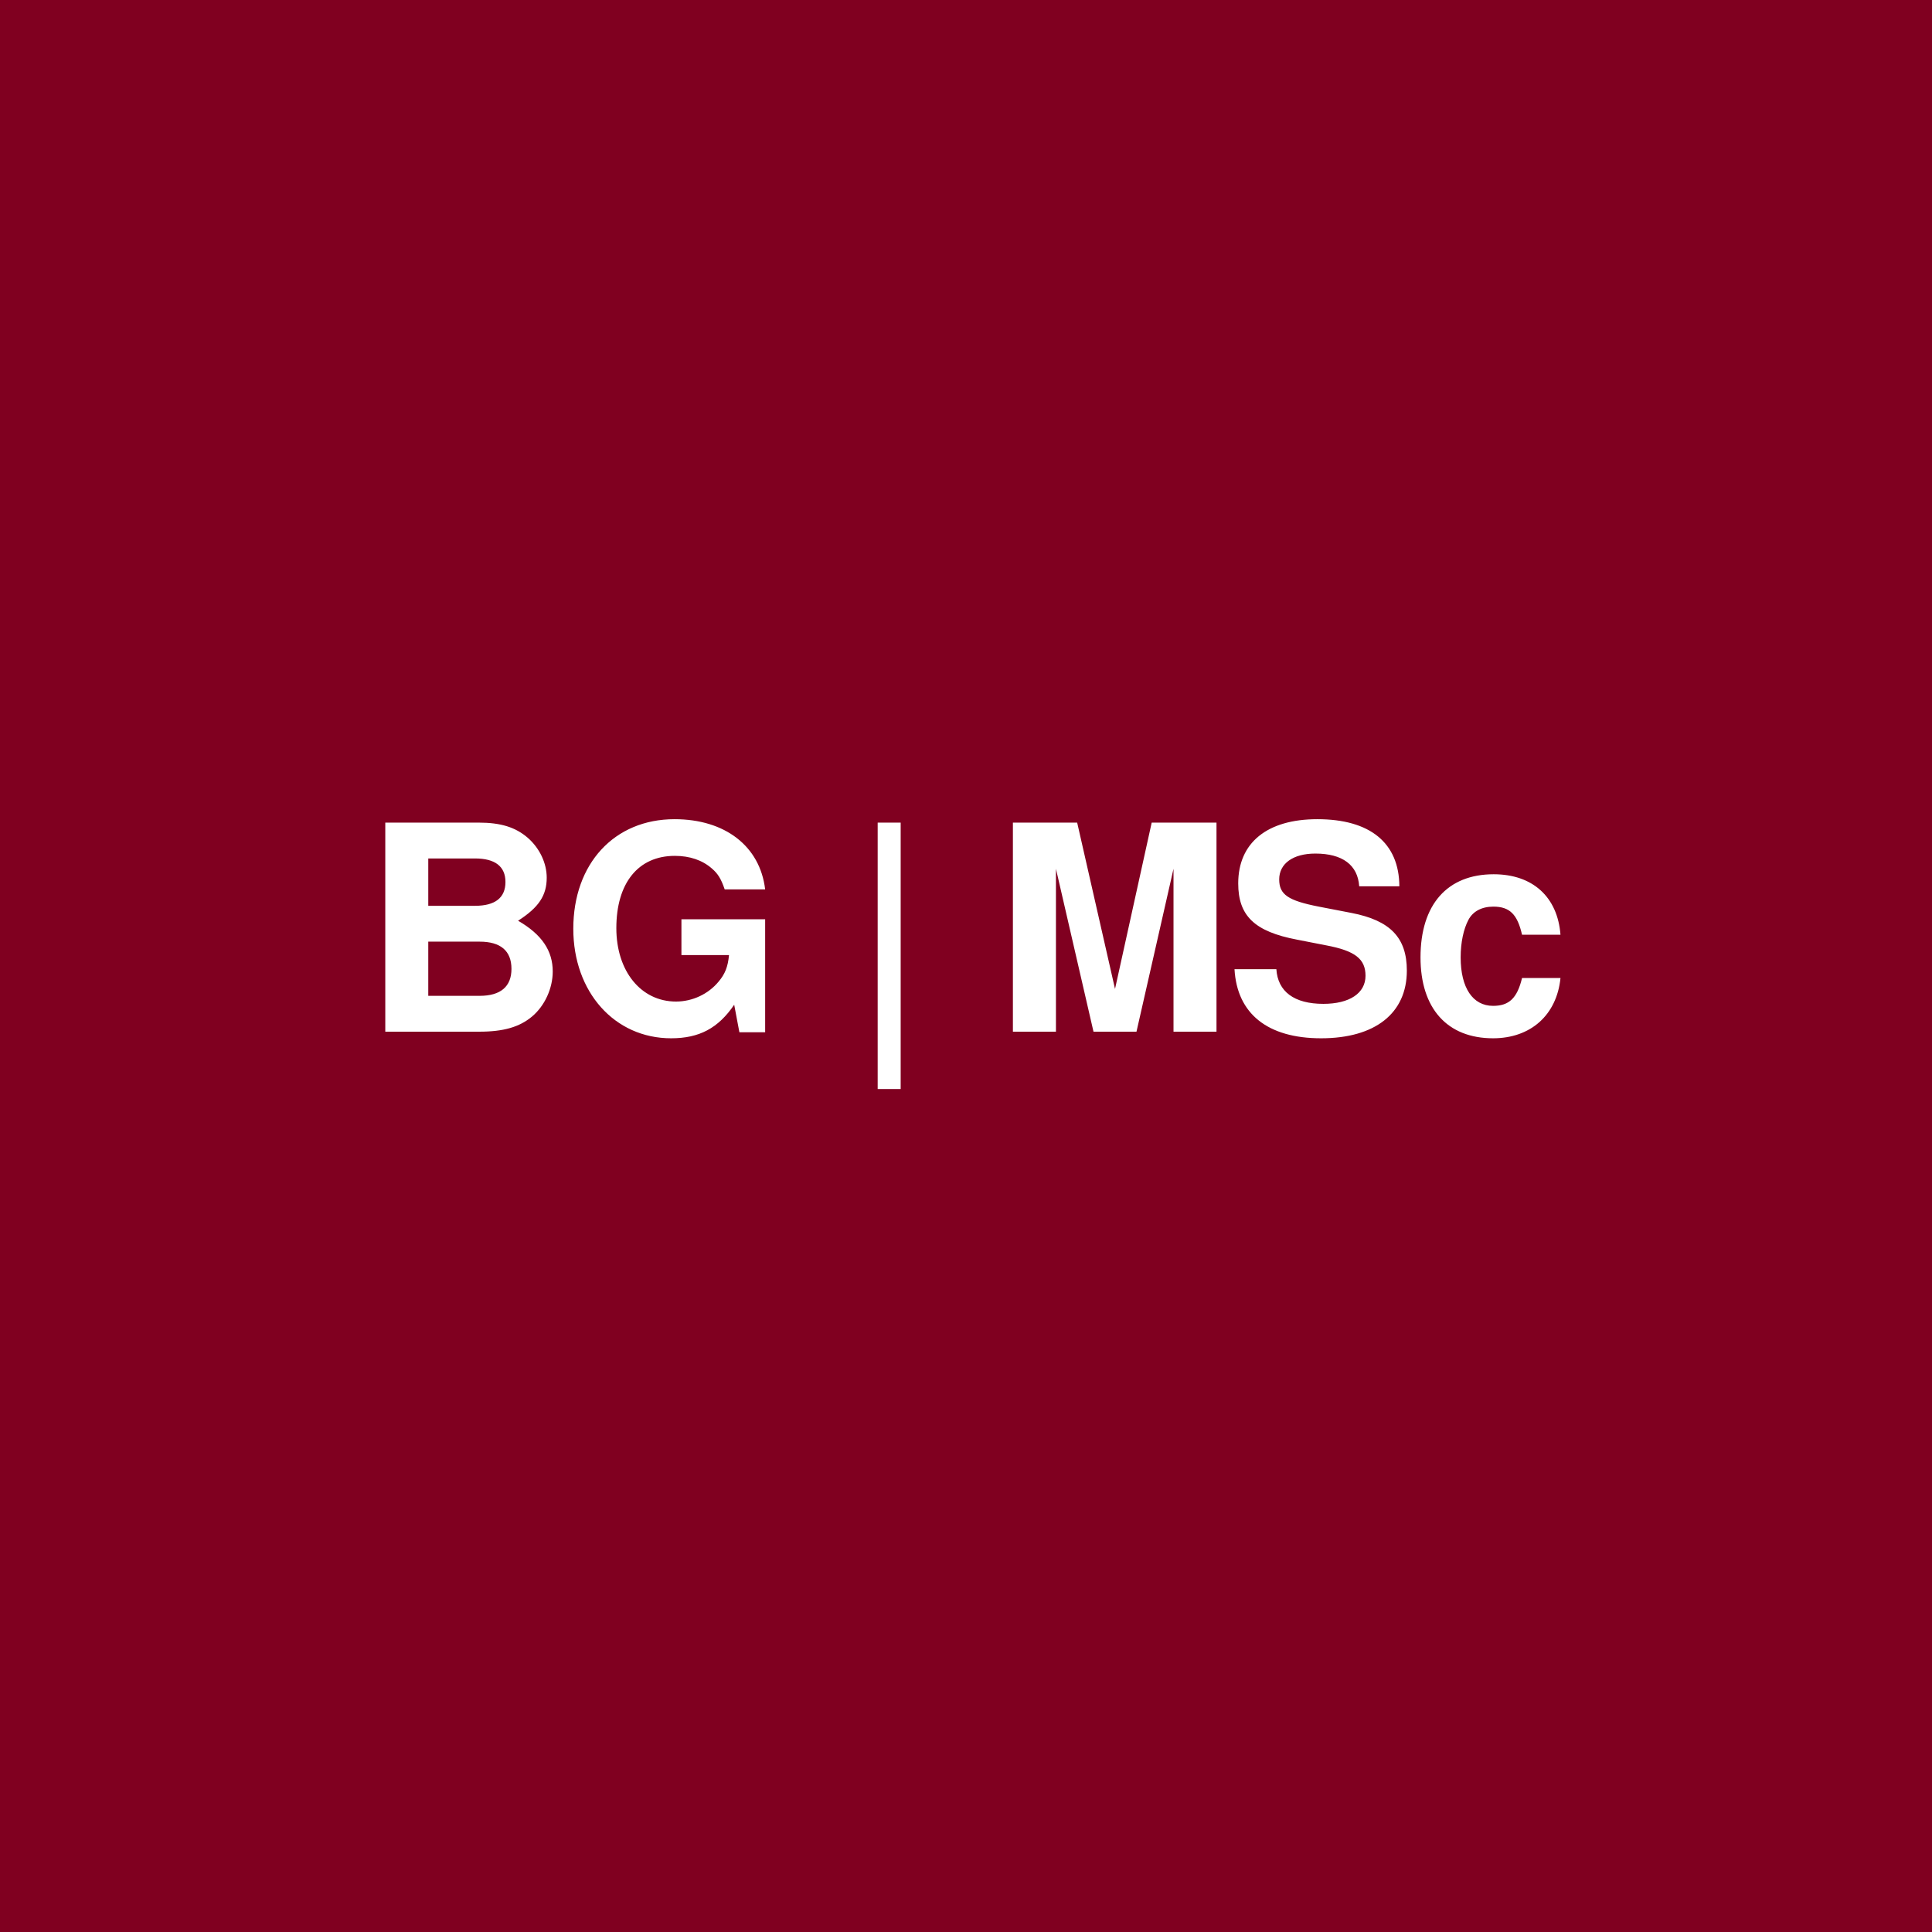
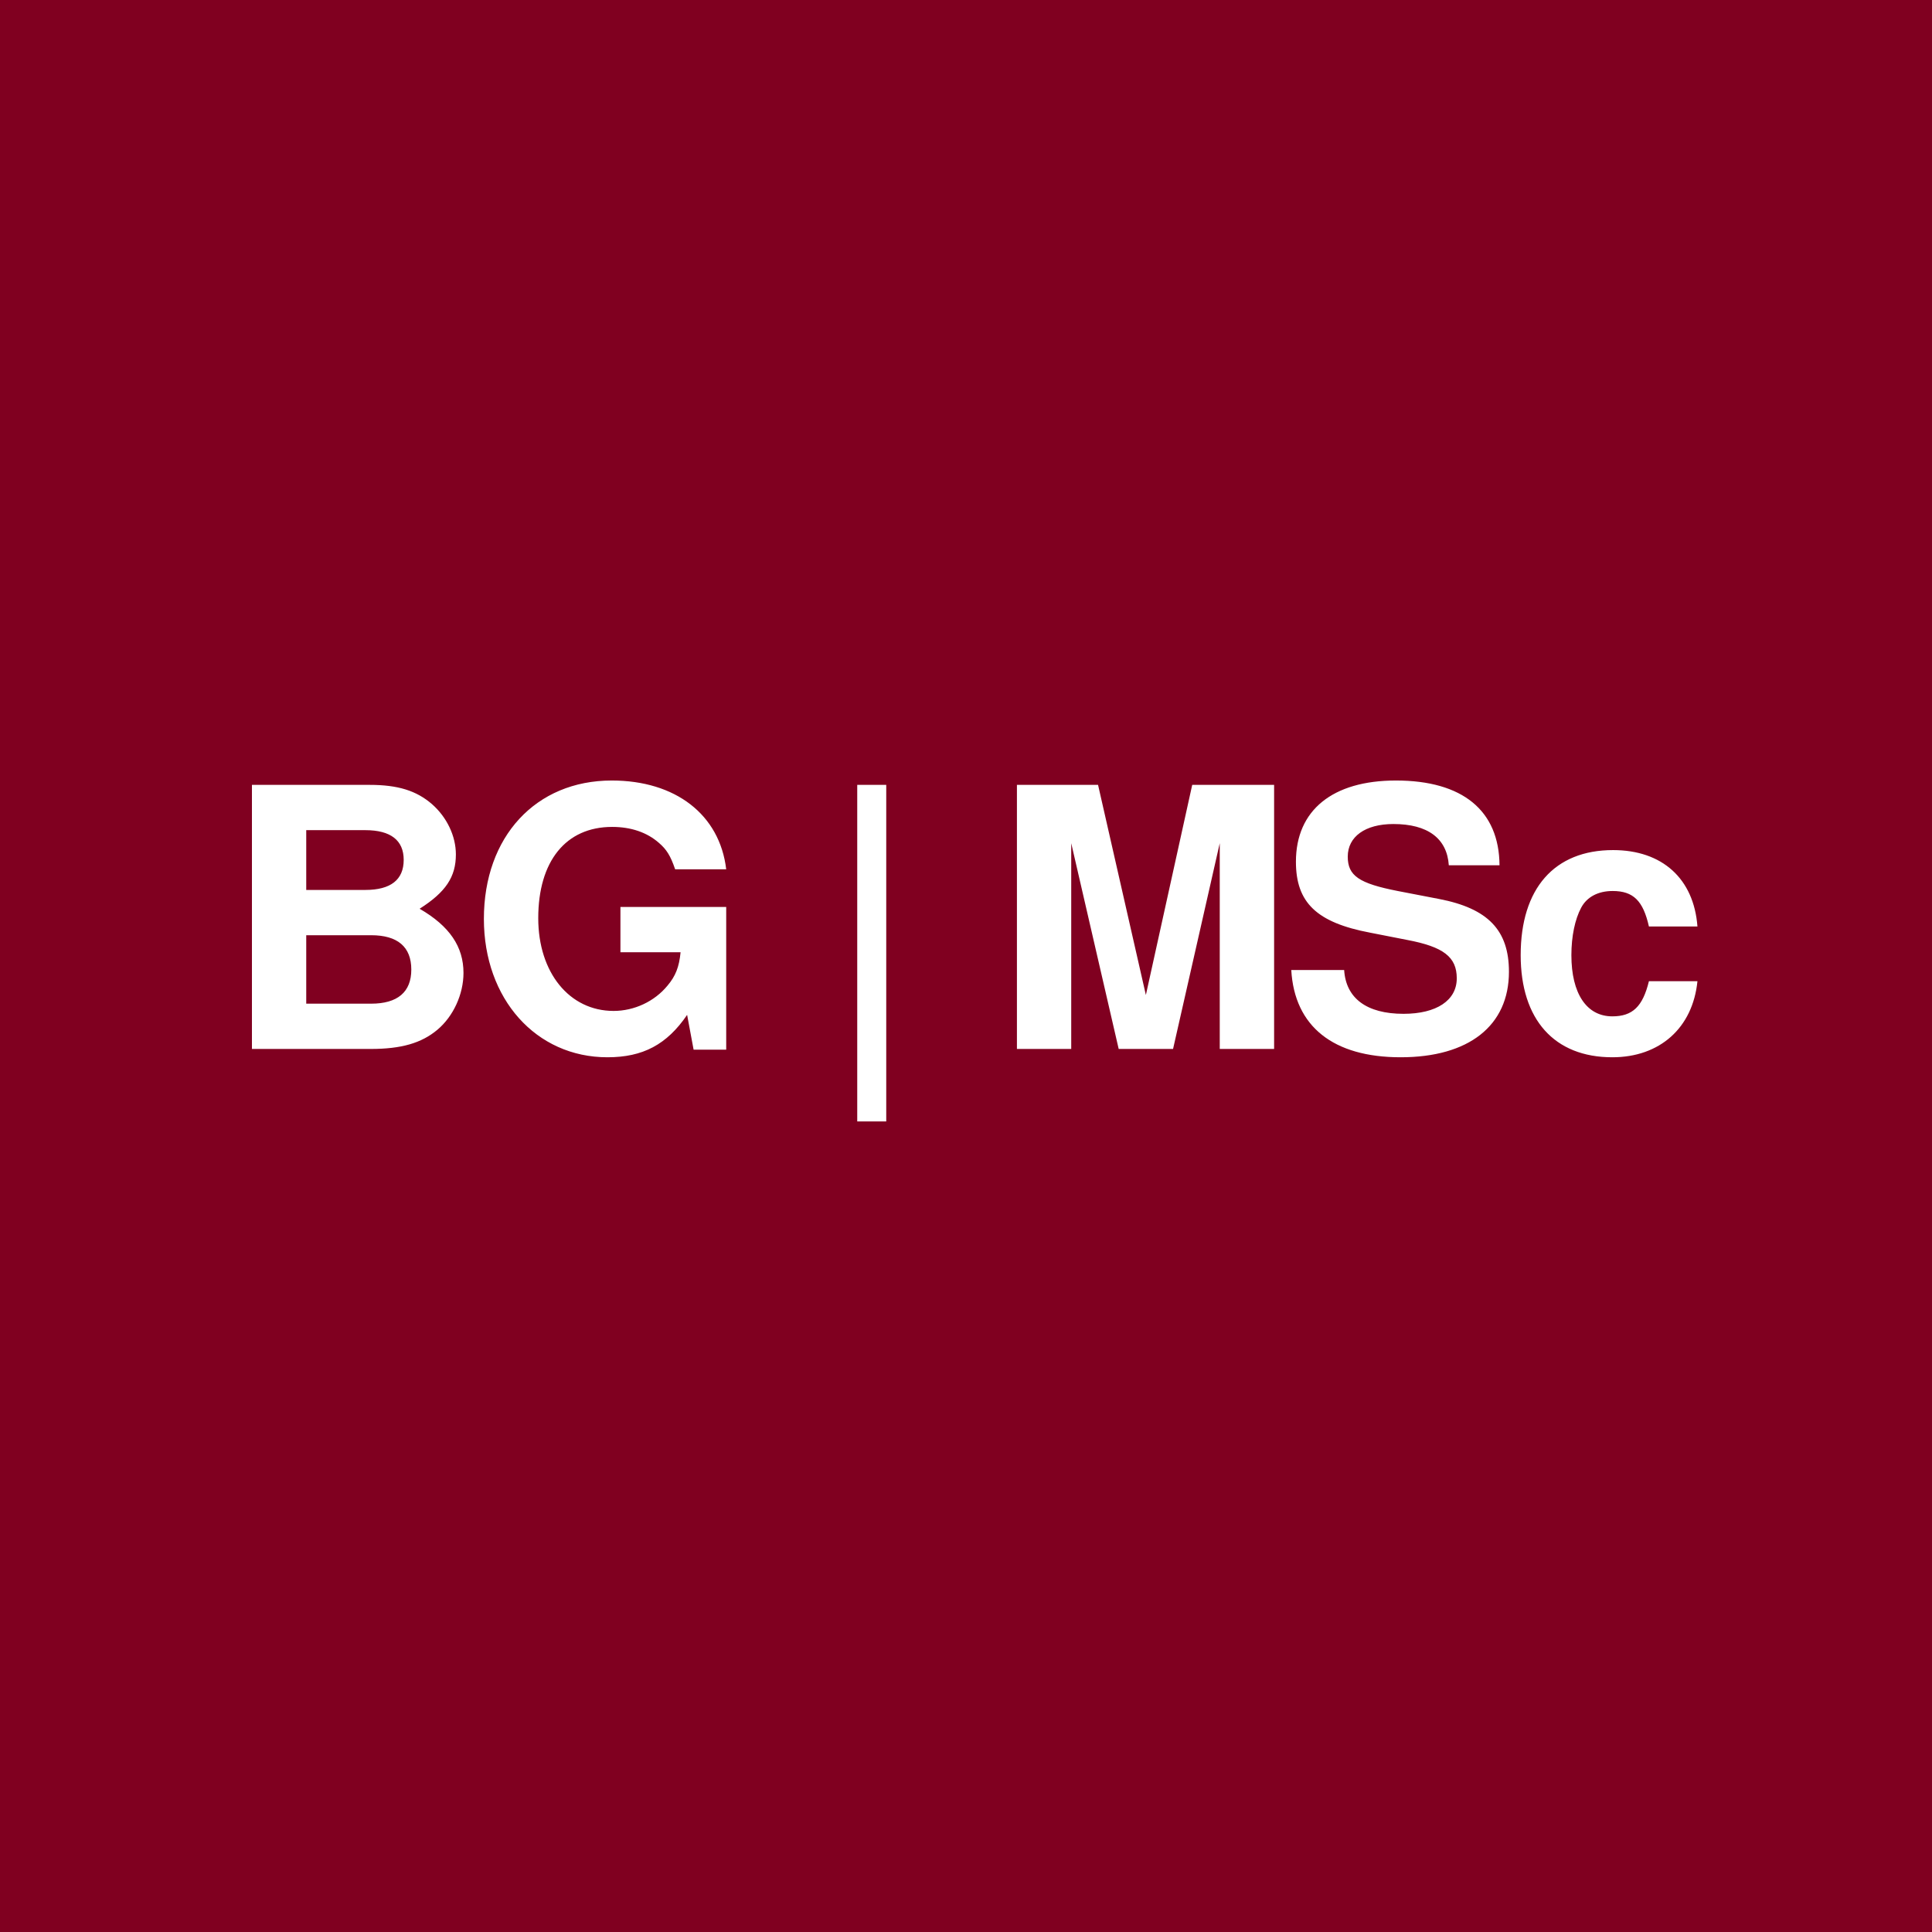
<svg xmlns="http://www.w3.org/2000/svg" viewBox="0 0 512 512">
  <rect width="512" height="512" fill="#800020" />
-   <text x="256" y="256" font-family="Helvetica, Arial, sans-serif" font-size="76" font-weight="700" fill="#ffffff" text-anchor="middle" dominant-baseline="central" letter-spacing="-2">BG | MSc</text>
+   <text x="256" y="256" font-family="Helvetica, Arial, sans-serif" font-size="96" font-weight="700" fill="#ffffff" text-anchor="middle" dominant-baseline="central" letter-spacing="-4">BG | MSc</text>
</svg>
